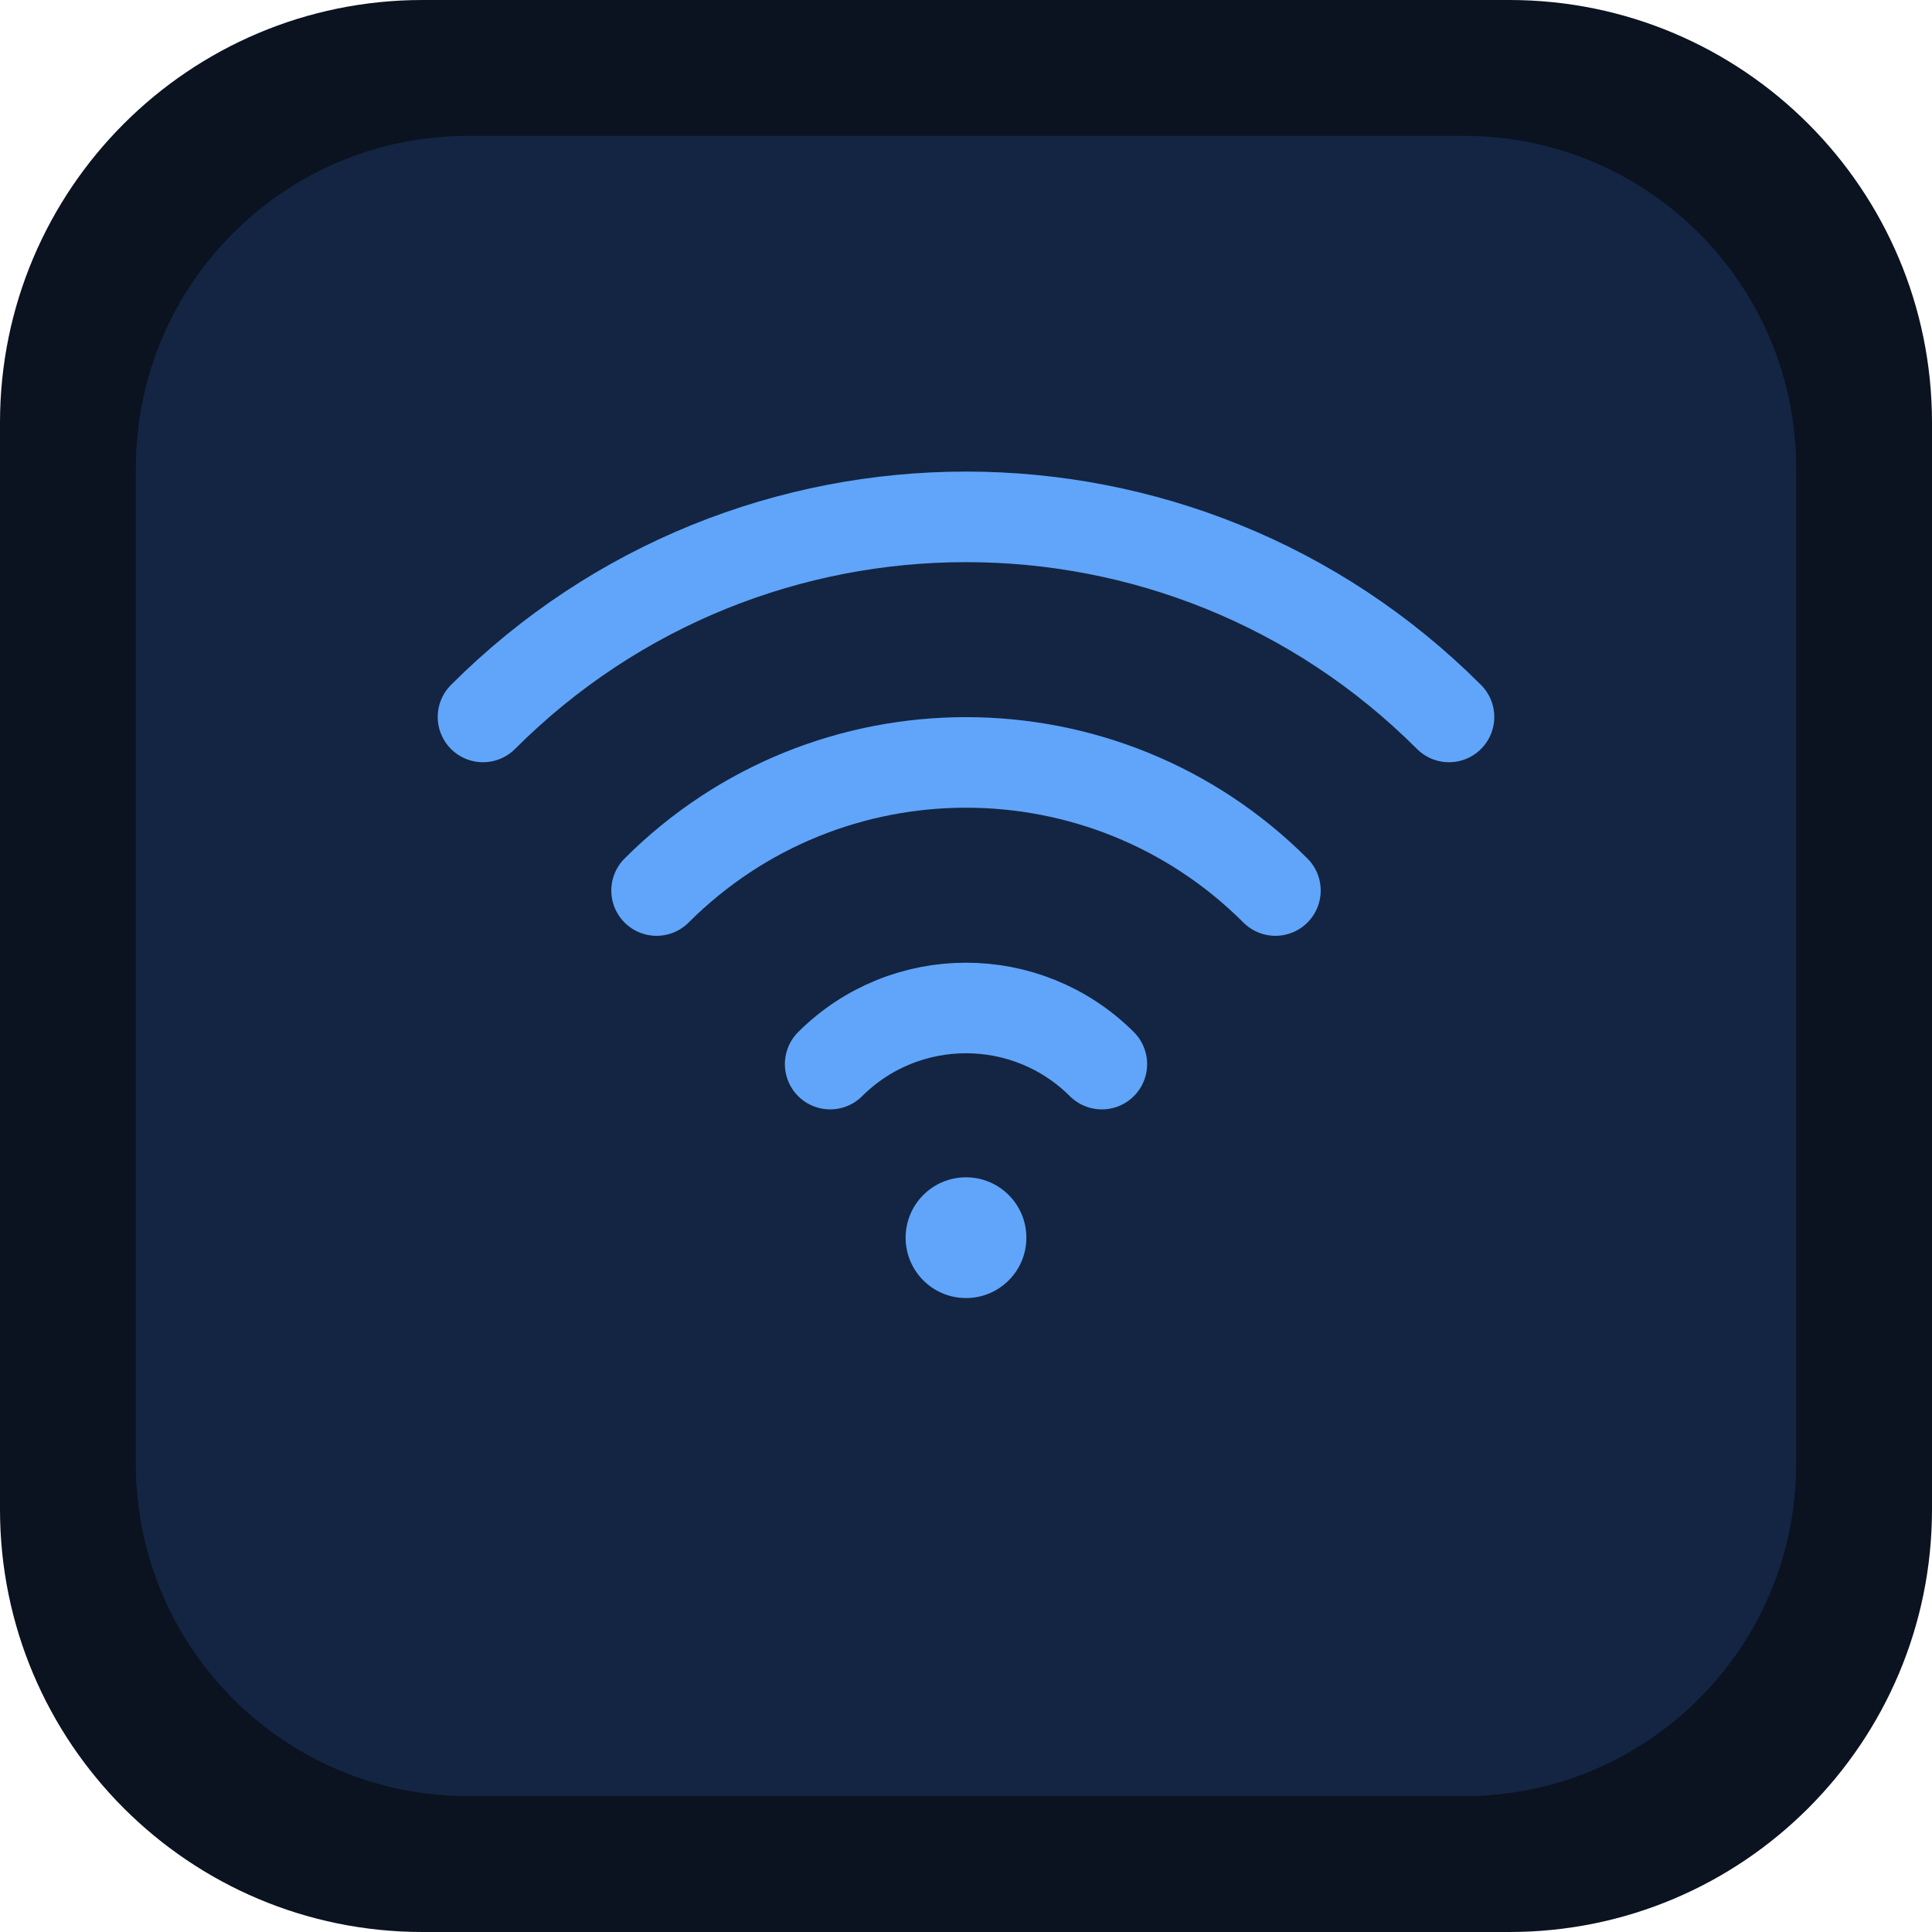
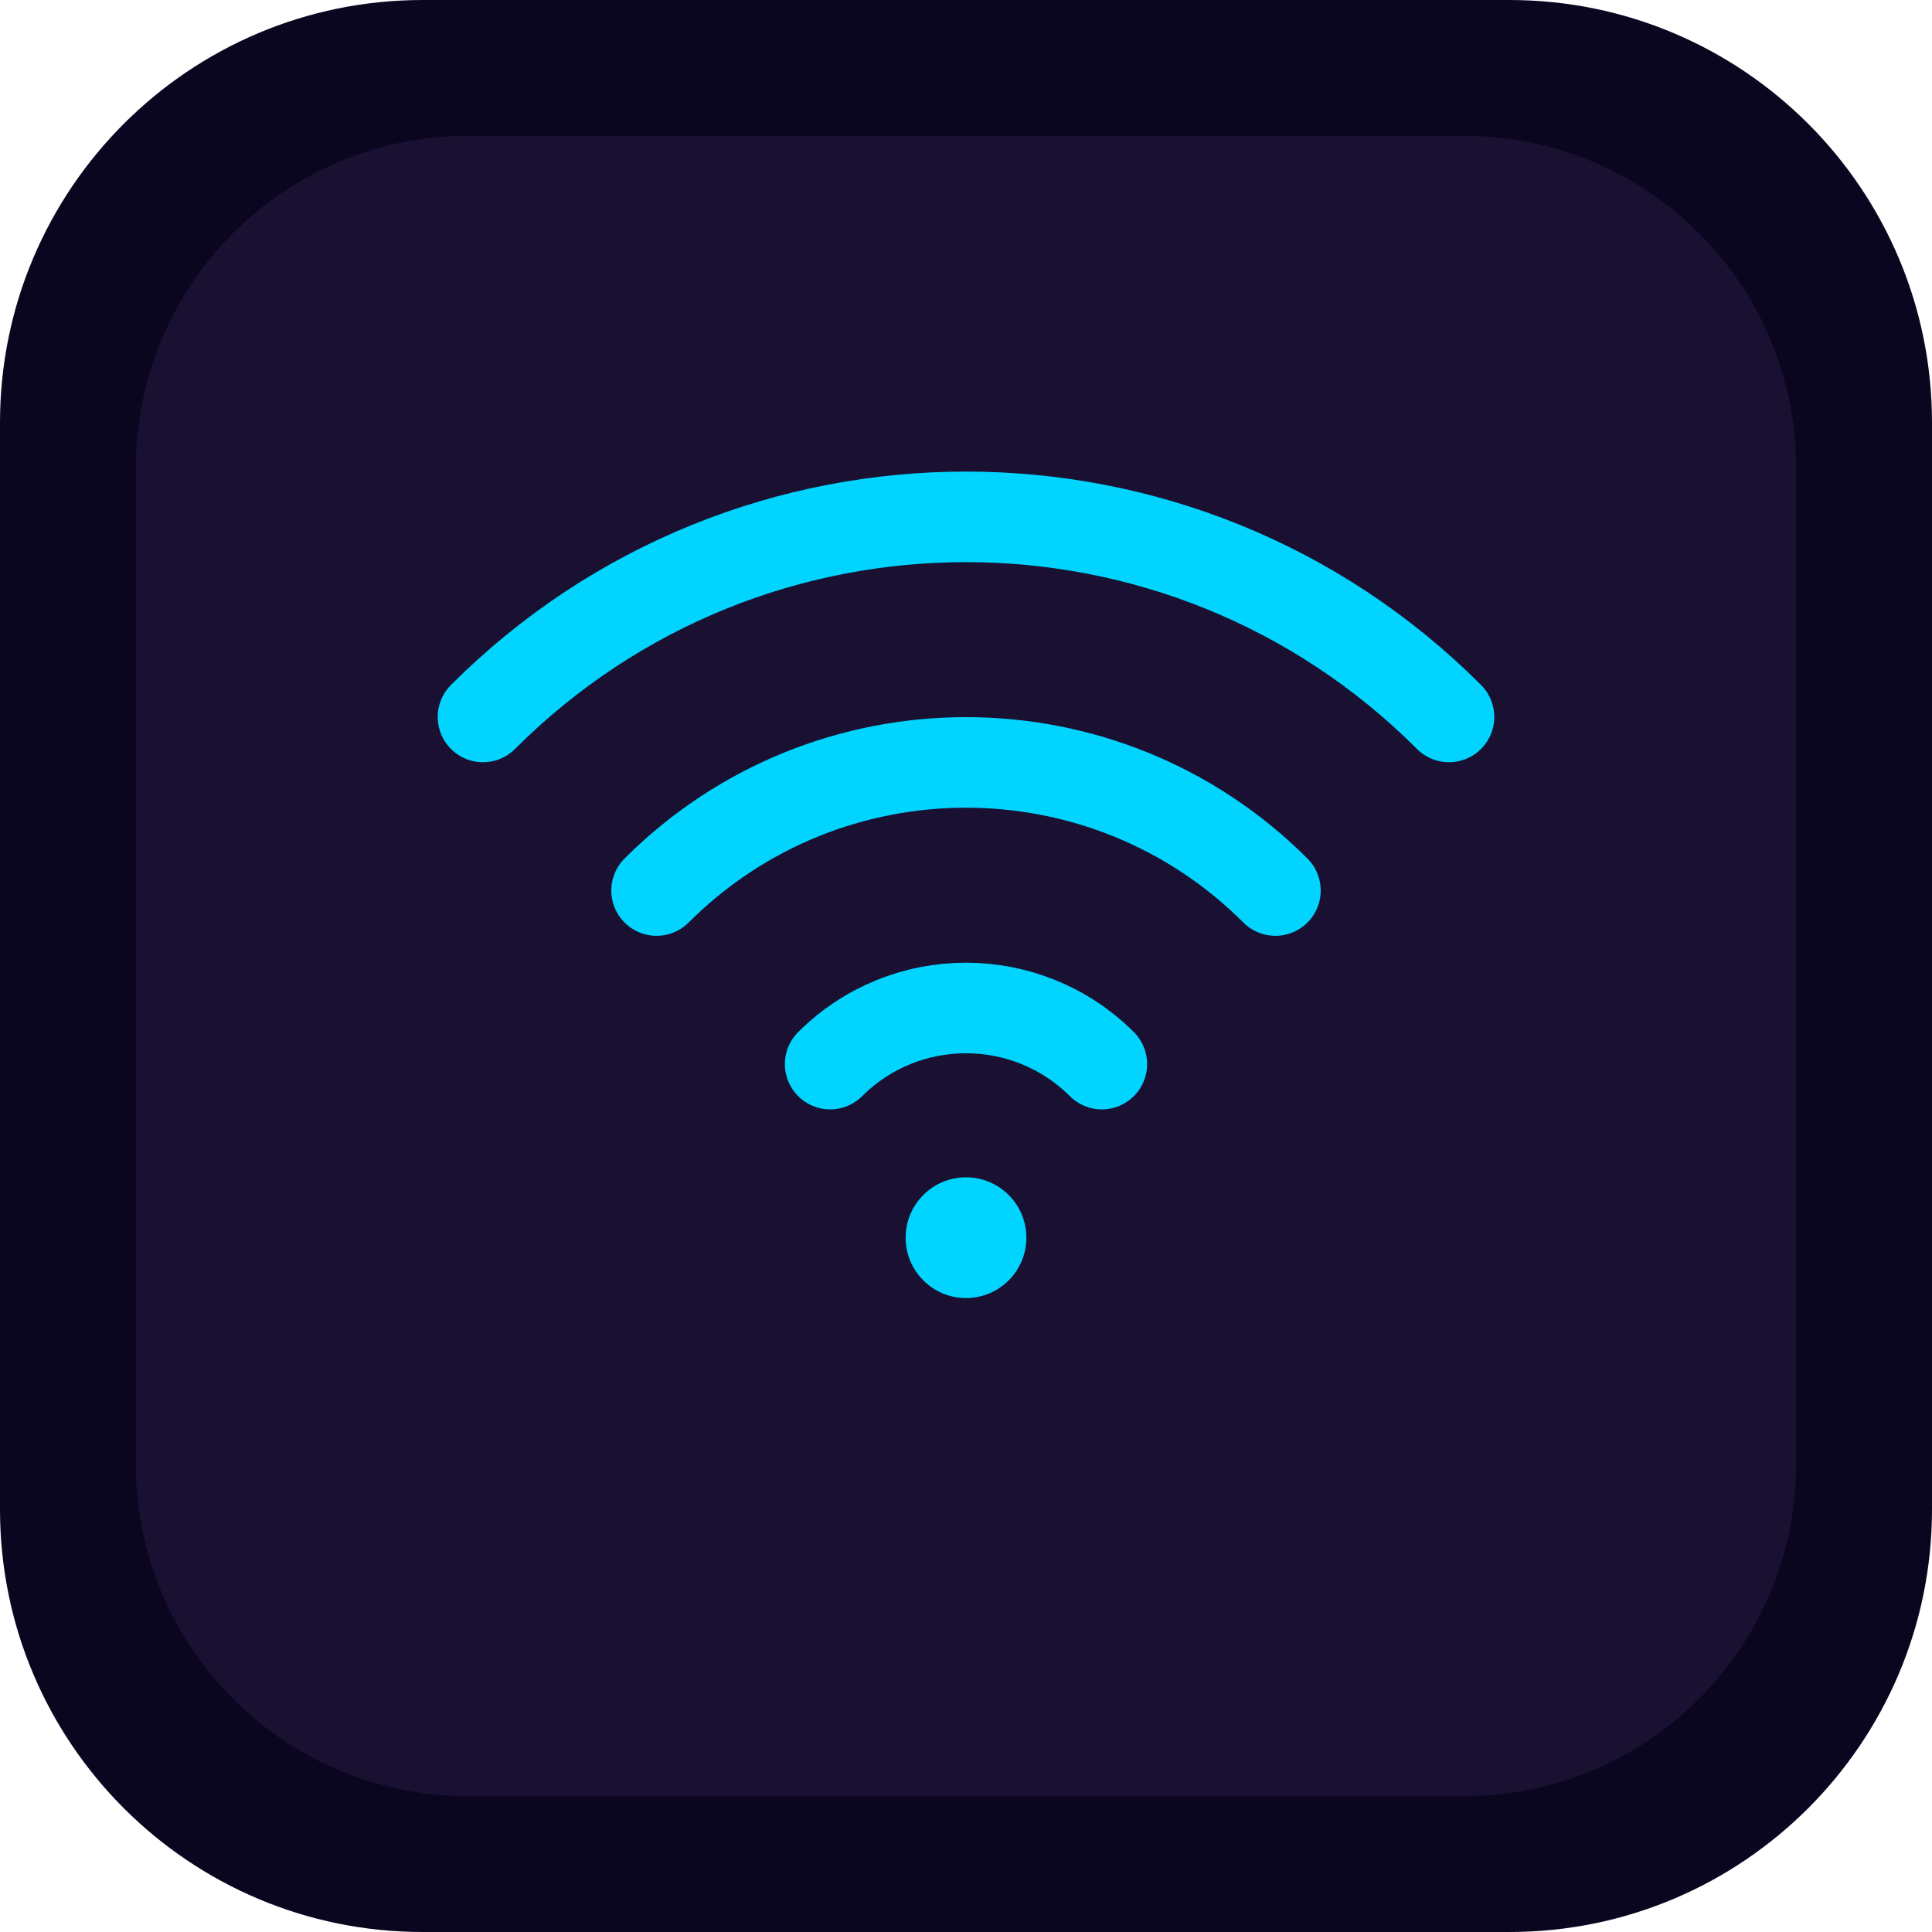
<svg xmlns="http://www.w3.org/2000/svg" viewBox="0 0 512 512">
-   <rect width="512" height="512" rx="112" fill="#0b1220" />
-   <rect x="36" y="36" width="440" height="440" rx="88" fill="#132542" />
-   <path d="M128 190a181 181 0 0 1 256 0M174 236a116 116 0 0 1 164 0M220 282a51 51 0 0 1 72 0" fill="none" stroke="#60a5fa" stroke-linecap="round" stroke-width="24" />
-   <circle cx="256" cy="328" r="16" fill="#60a5fa" />
+   <rect width="512" height="512" rx="112" fill="#0B0620" />
+   <rect x="36" y="36" width="440" height="440" rx="88" fill="#1A1031" />
+   <path d="M128 190a181 181 0 0 1 256 0M174 236a116 116 0 0 1 164 0M220 282a51 51 0 0 1 72 0" fill="none" stroke="#00D4FF" stroke-linecap="round" stroke-width="24" />
+   <circle cx="256" cy="328" r="16" fill="#00D4FF" />
</svg>
